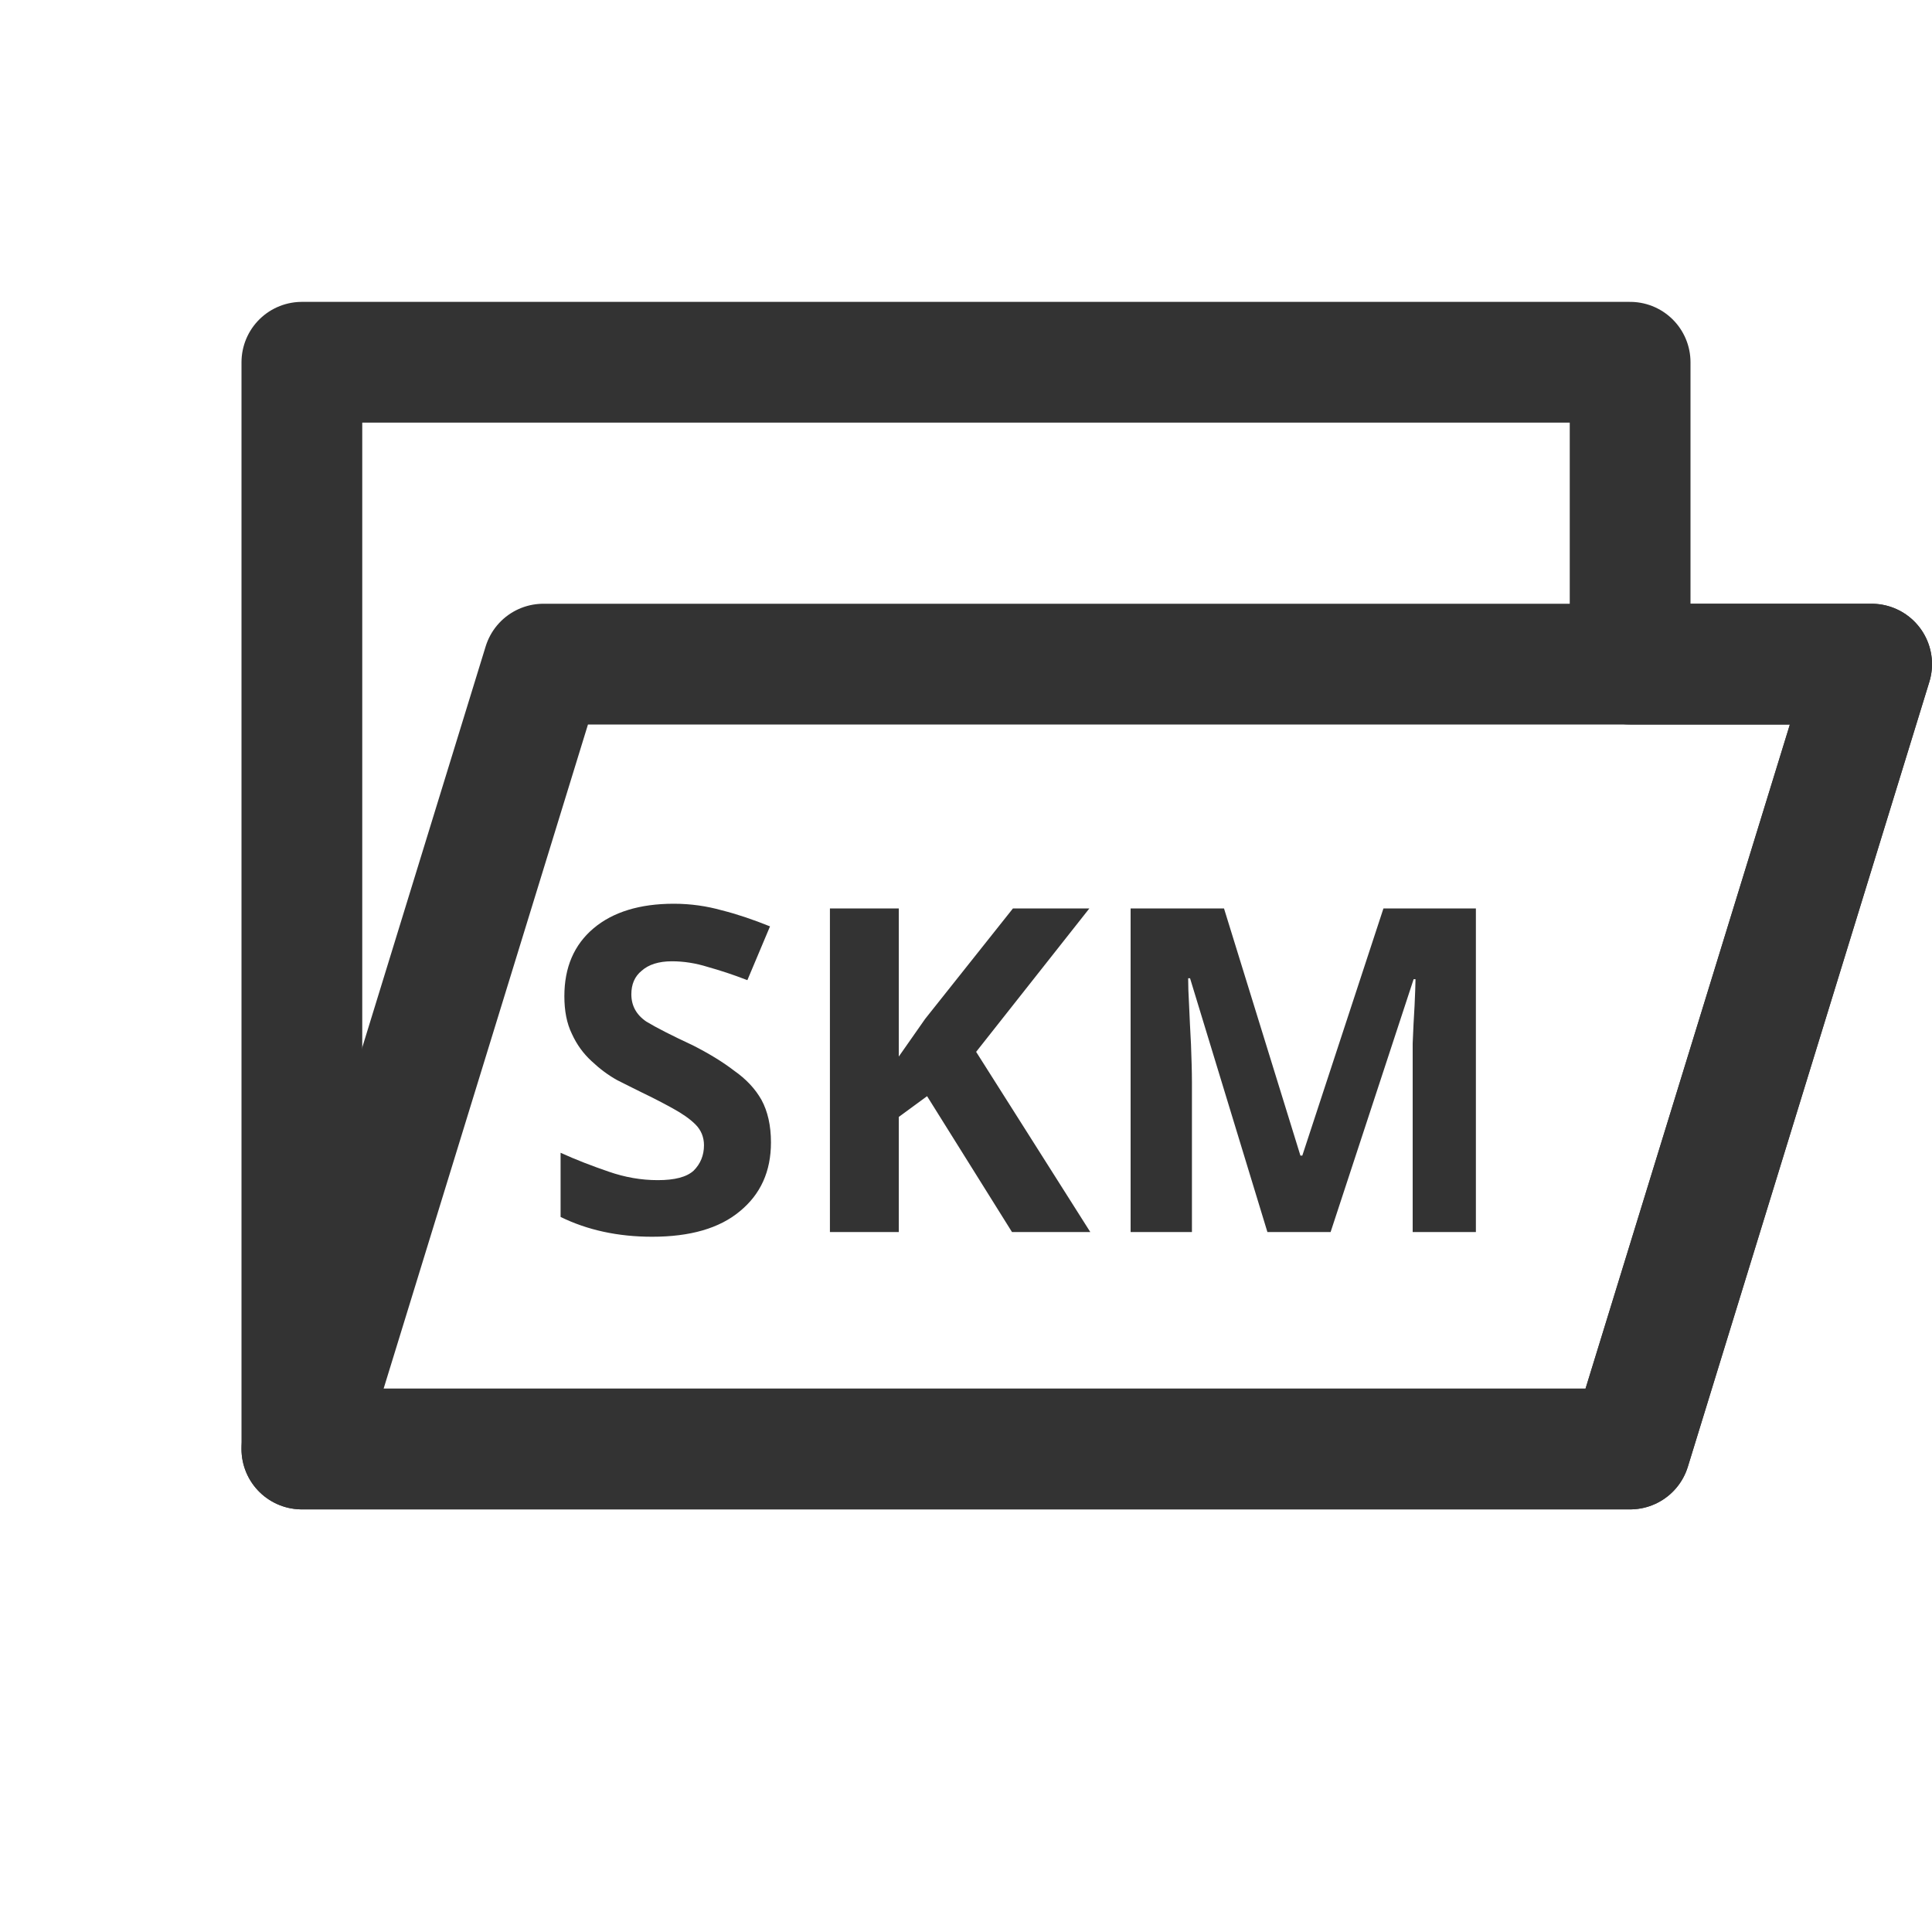
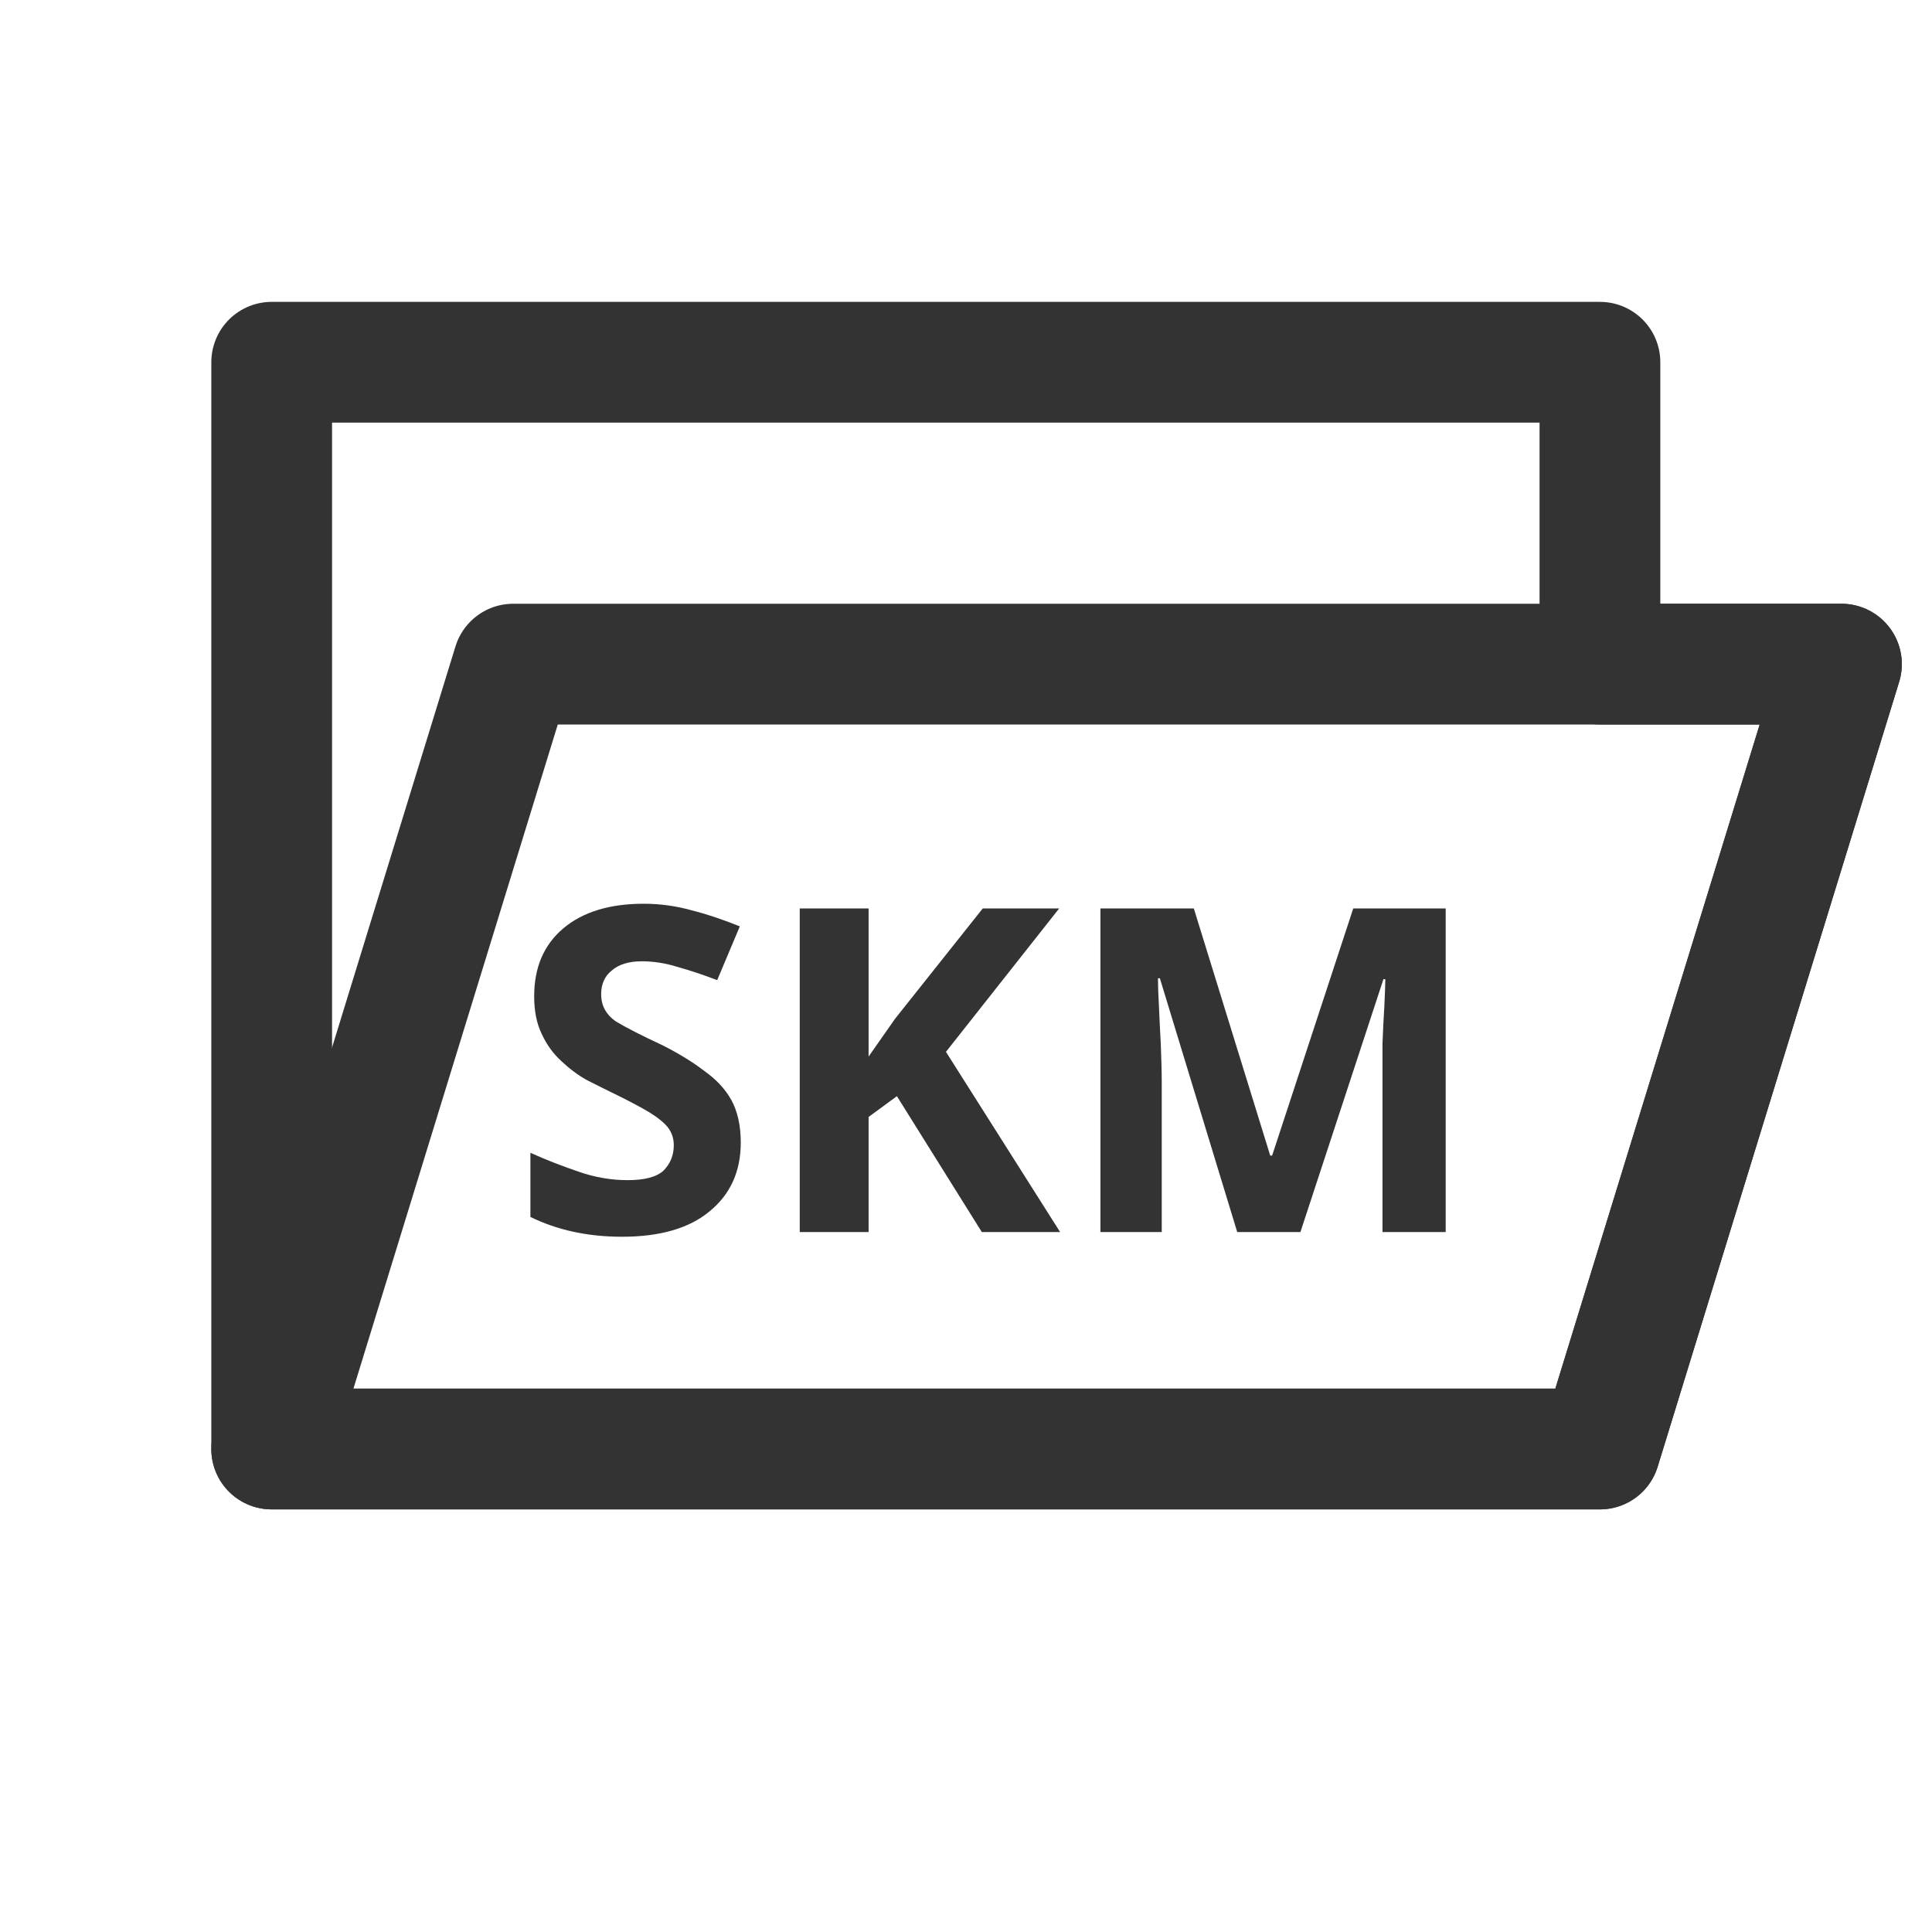
- <svg xmlns="http://www.w3.org/2000/svg" viewBox="-2 1 32 32" version="1.1" id="svg34">
+ <svg xmlns="http://www.w3.org/2000/svg" viewBox="-1.5 1 32 32" version="1.1" id="svg34">
  <defs id="defs27">
    <style id="style25">
      .cls-1{fill:none;stroke:#333;stroke-linecap:round;stroke-linejoin:round;stroke-width:2px}
    </style>
  </defs>
  <g id="folder">
    <path class="cls-1" d="M25 12V7H3v18h22l4-13h-4z" id="path29" />
    <path class="cls-1" d="M25 25H3l4-13h22l-4 13z" id="path31" />
  </g>
  <text xml:space="preserve" style="line-height:1.25" x="6.94" y="21.403" id="text42" font-style="normal" font-weight="600" font-size="7.5" font-family="sans-serif" fill="#333" fill-opacity="1" stroke="none">
    <tspan id="tspan40" x="6.94" y="21.403" font-size="7.5">SKM</tspan>
  </text>
</svg>
